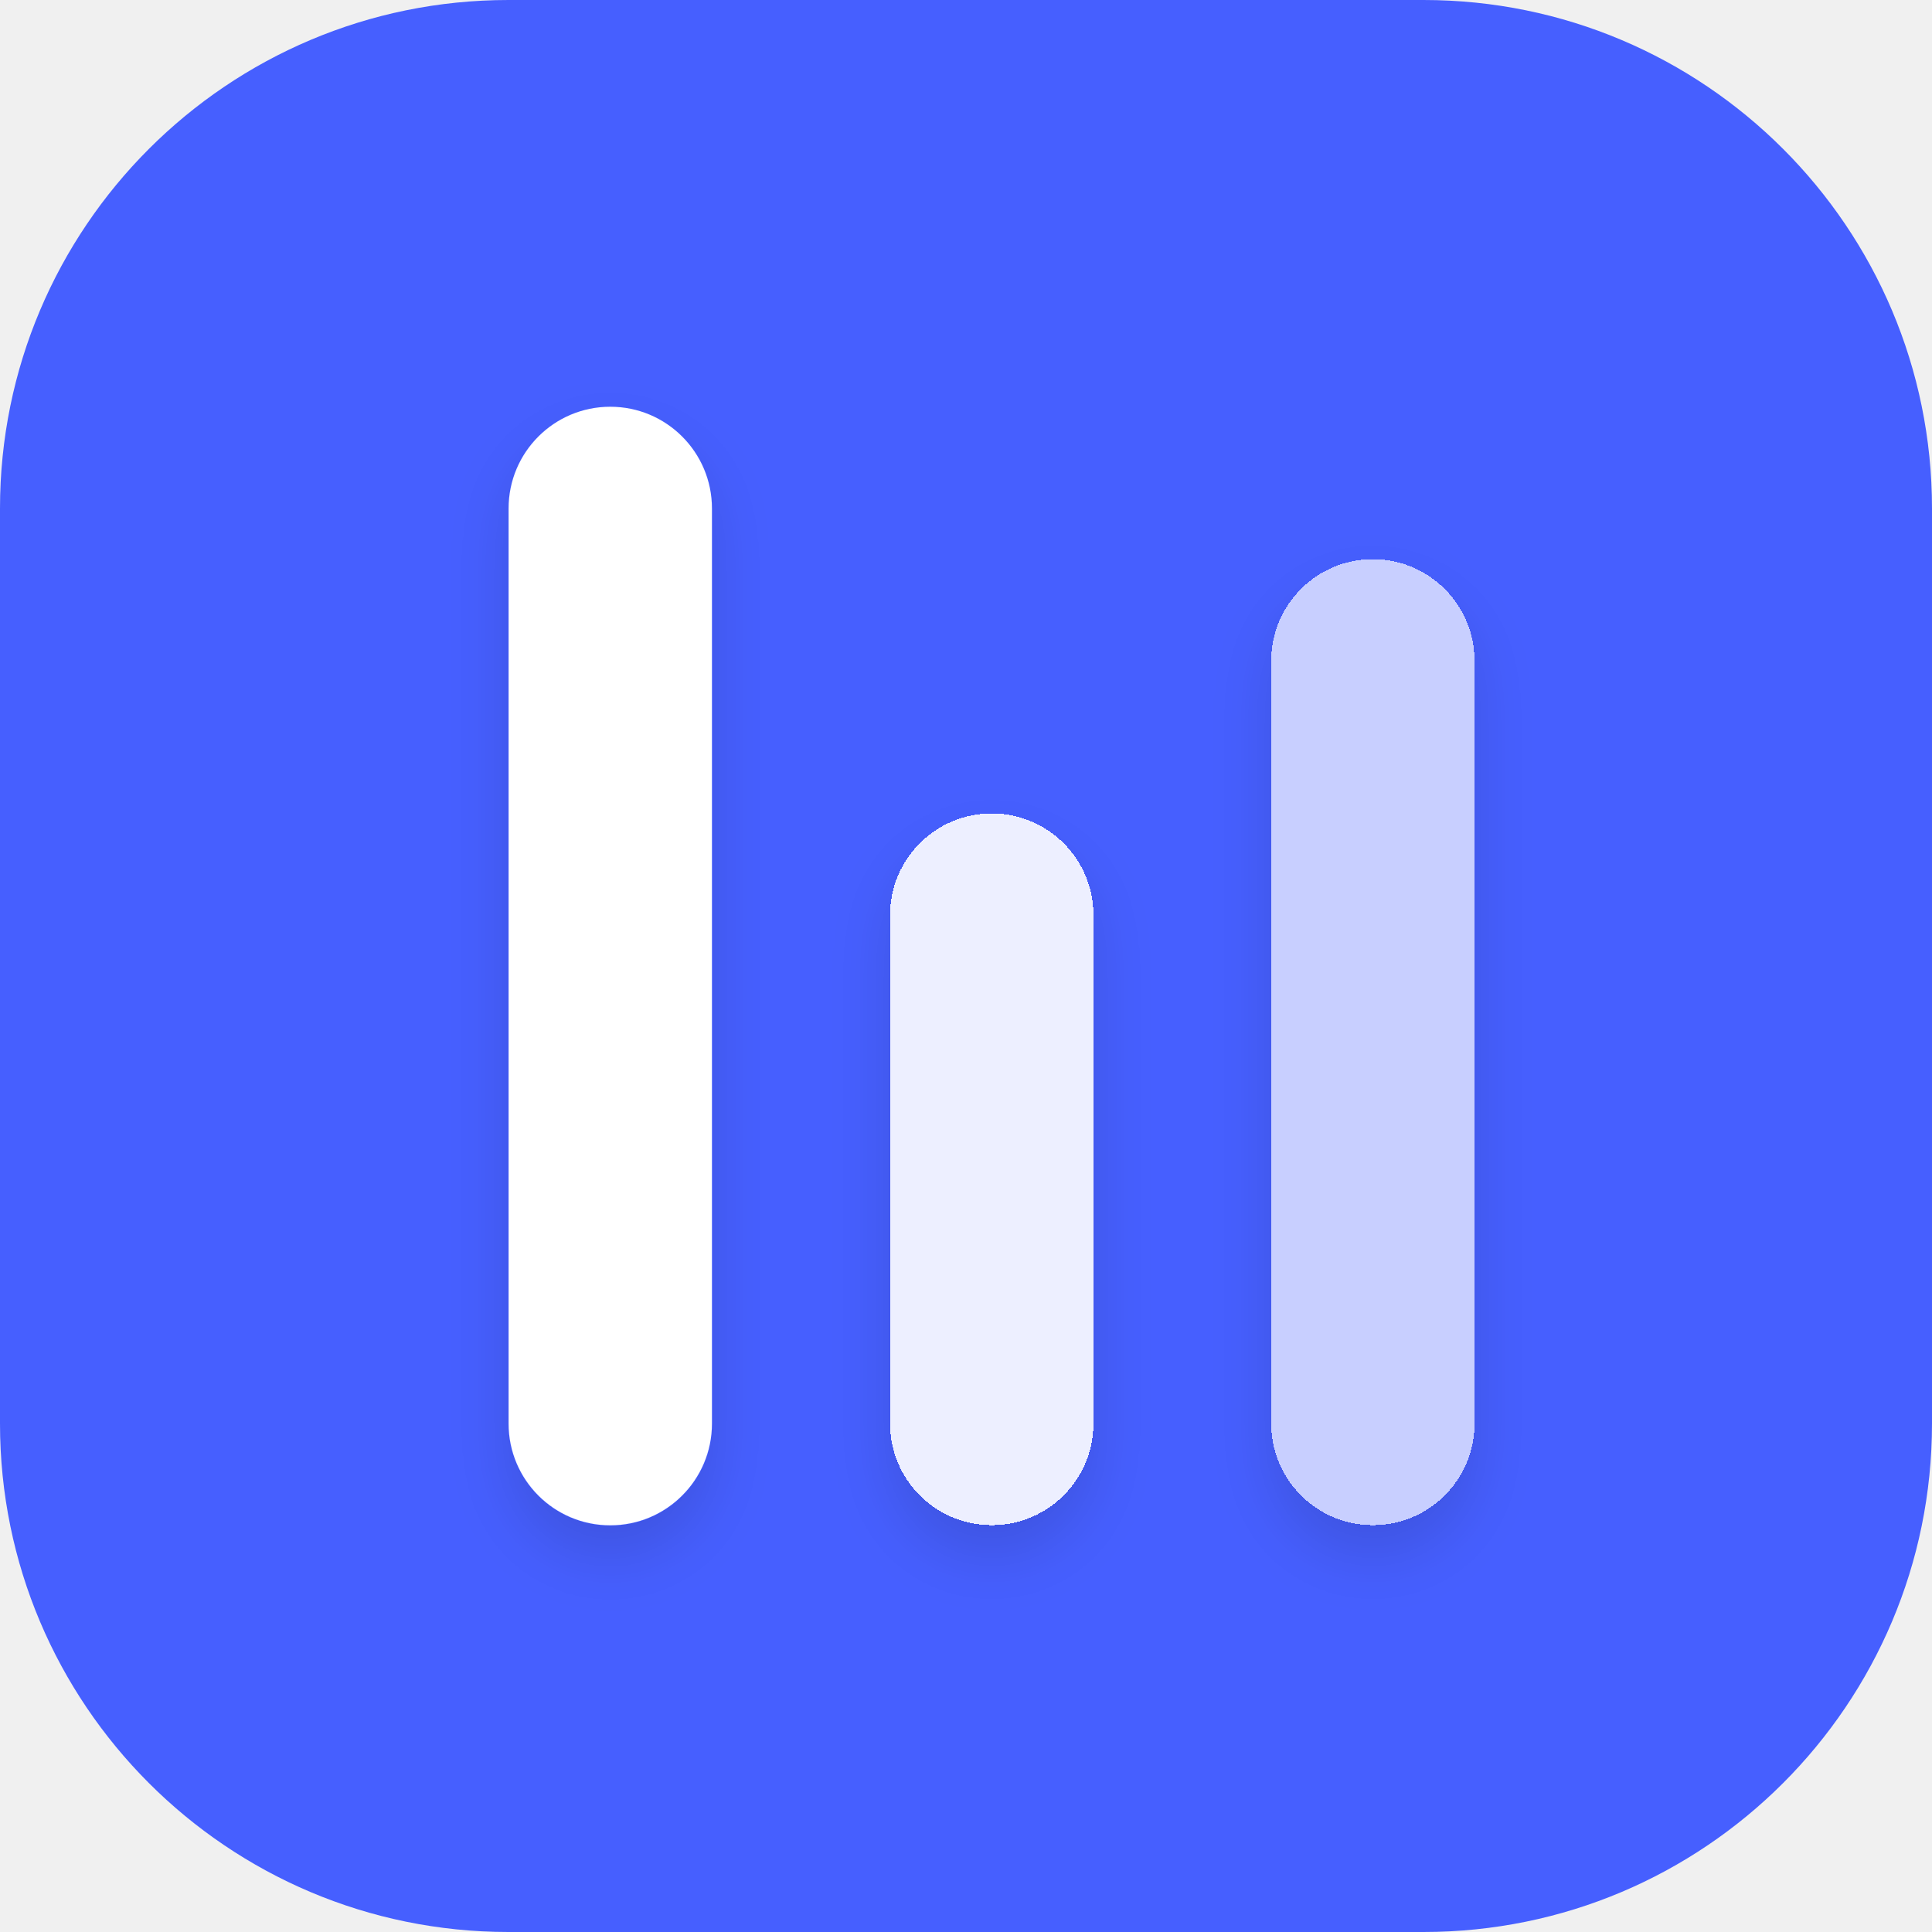
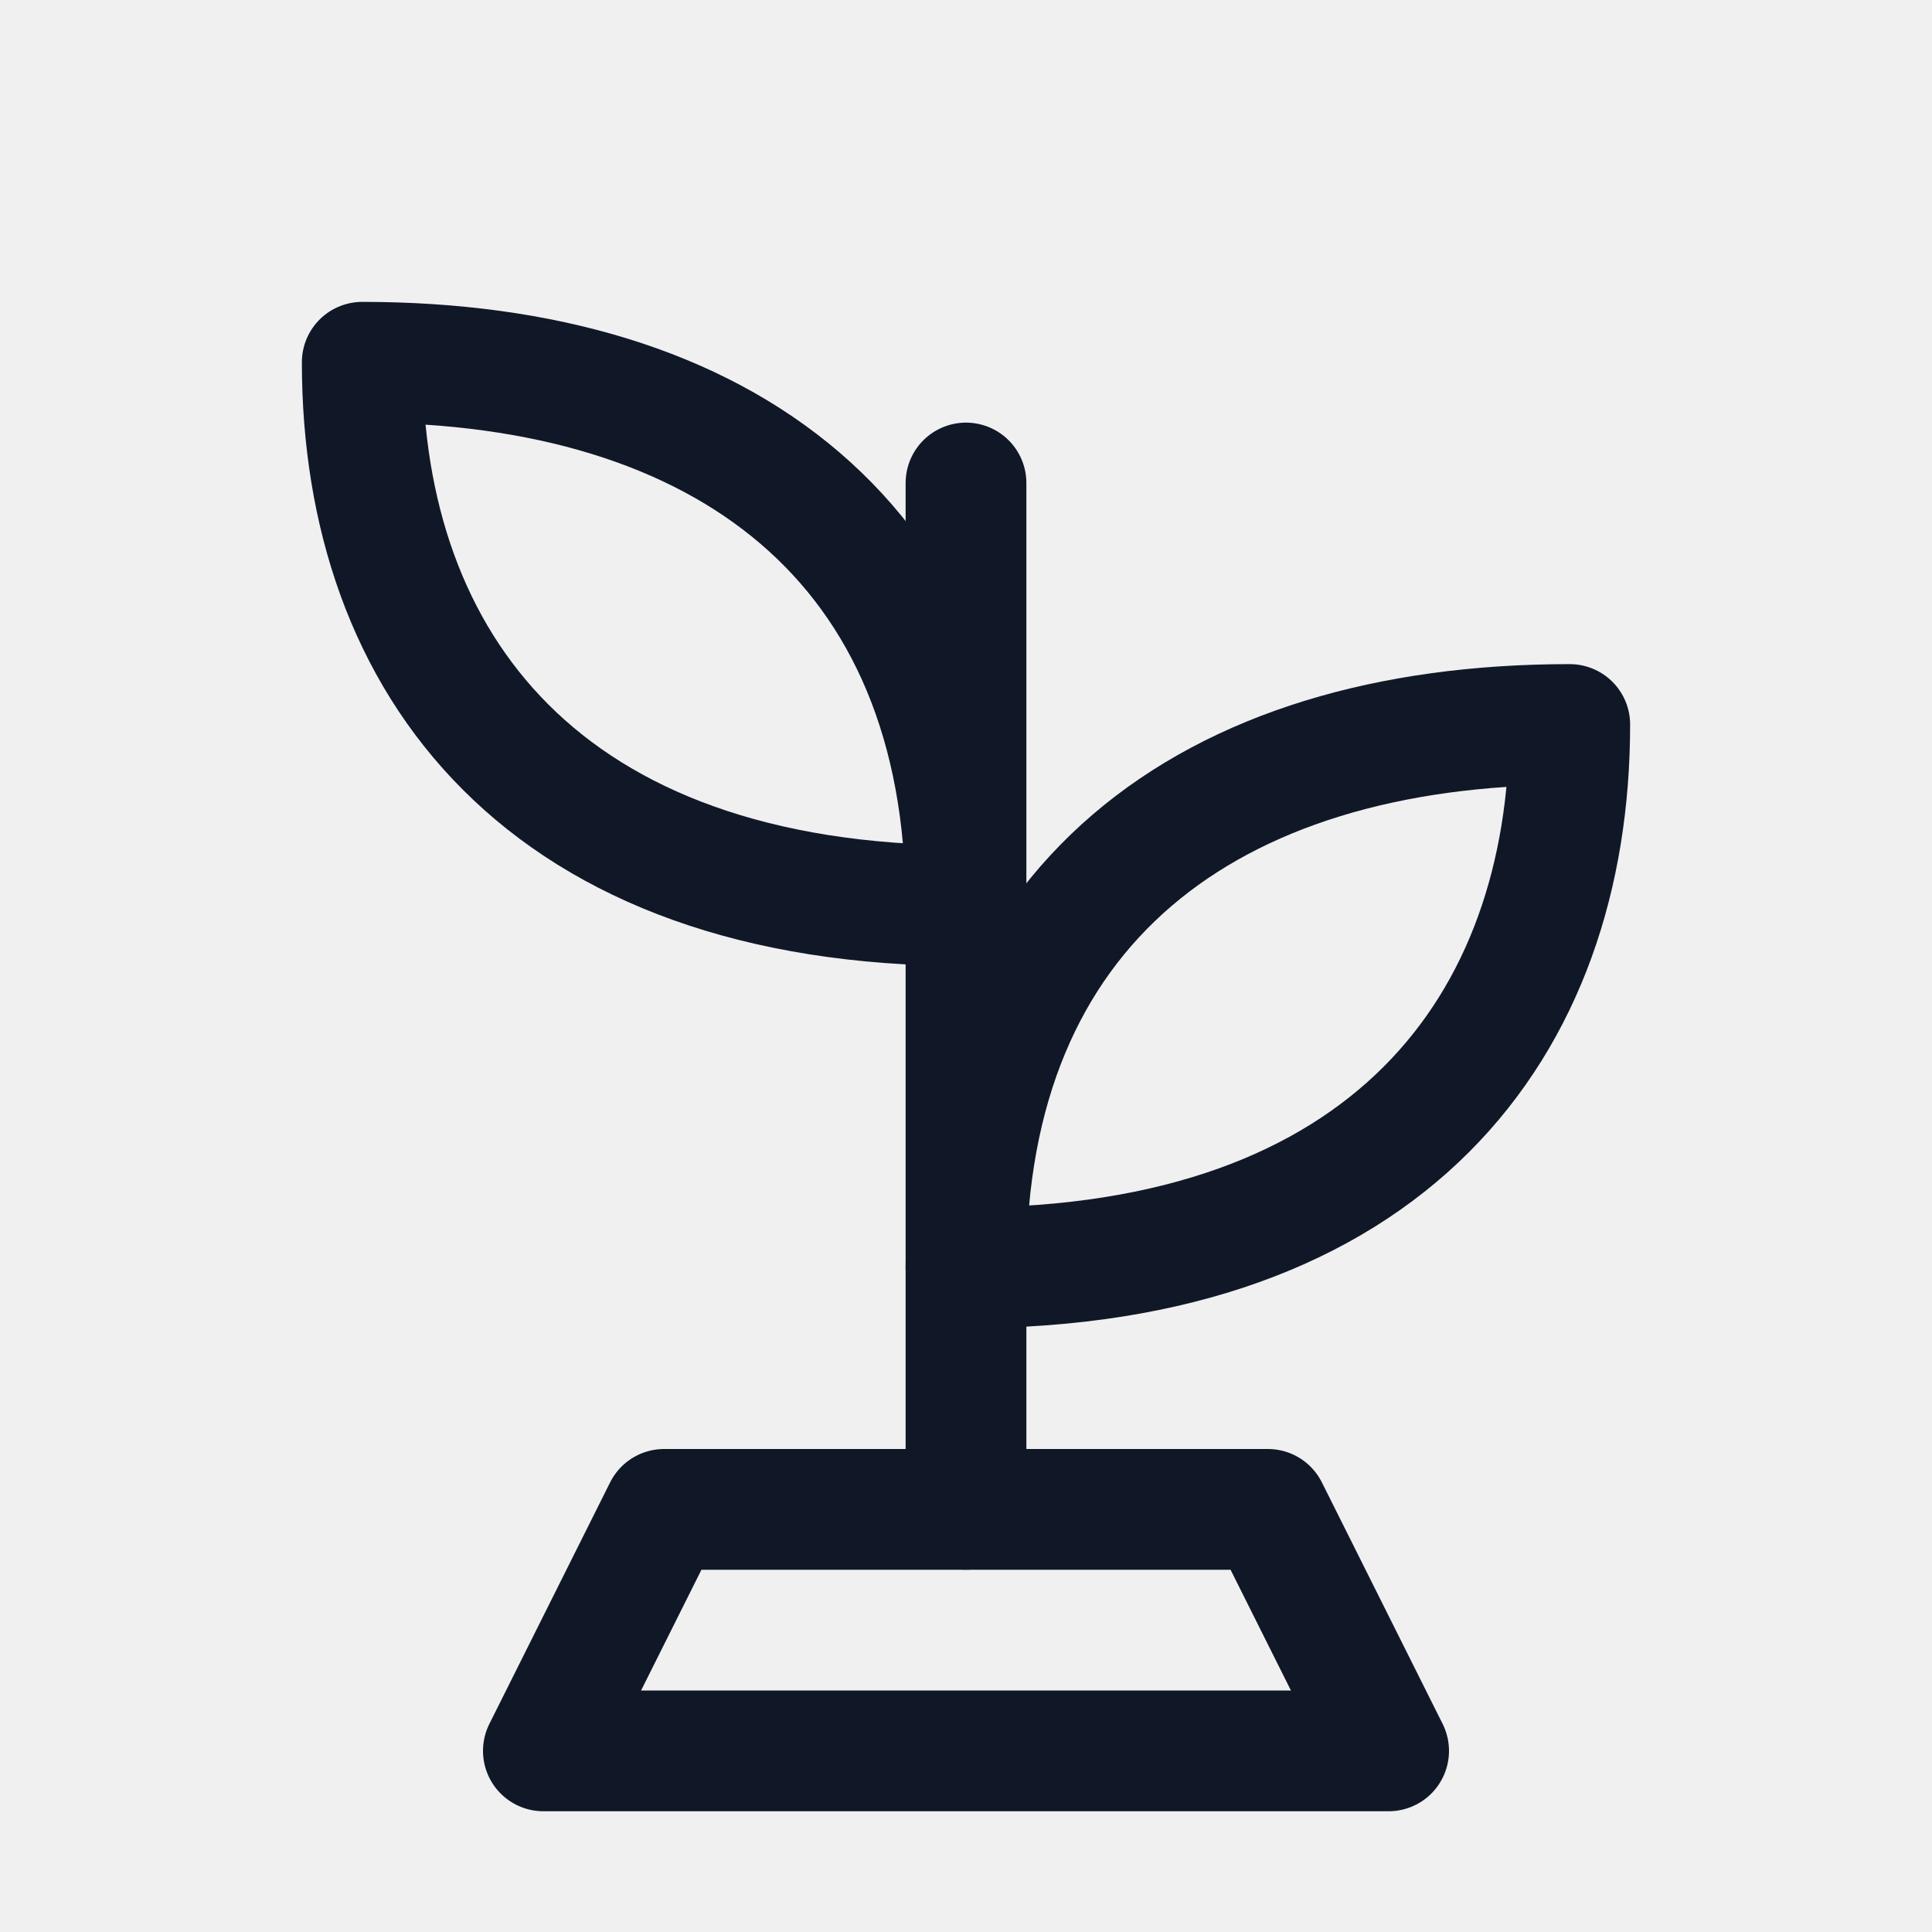
<svg xmlns="http://www.w3.org/2000/svg" width="32" height="32" viewBox="0 0 32 32" fill="none">
-   <path d="M0 8.421C0 3.77 3.77 0 8.421 0H23.579C28.23 0 32 3.77 32 8.421V23.579C32 28.23 28.23 32 23.579 32H8.421C3.77 32 0 28.23 0 23.579V8.421Z" fill="#465FFF" />
-   <g filter="url(#filter0_d_1884_16361)">
-     <path d="M8.424 8.422C8.424 7.491 9.178 6.737 10.108 6.737C11.038 6.737 11.792 7.491 11.792 8.422V23.579C11.792 24.51 11.038 25.264 10.108 25.264C9.178 25.264 8.424 24.51 8.424 23.579V8.422Z" fill="white" />
+   <g stroke="#101828" stroke-width="2" stroke-linecap="round" stroke-linejoin="round">
+     <path d="M16 25V8" />
+     <path d="M16 15C9 15 6 11 6 6C12 6 16 9 16 15Z" />
+     <path d="M16 21C23 21 26 17 26 12C20 12 16 15 16 21Z" />
+     <path d="M9 29H23L21 25H11L9 29Z" />
  </g>
-   <g filter="url(#filter1_d_1884_16361)">
-     <path d="M14.742 15.157C14.742 14.227 15.496 13.473 16.426 13.473C17.357 13.473 18.111 14.227 18.111 15.157V23.578C18.111 24.508 17.357 25.262 16.426 25.262C15.496 25.262 14.742 24.508 14.742 23.578V15.157Z" fill="white" fill-opacity="0.9" shape-rendering="crispEdges" />
-   </g>
-   <g filter="url(#filter2_d_1884_16361)">
-     <path d="M21.055 10.946C21.055 10.016 21.809 9.262 22.739 9.262C23.669 9.262 24.423 10.016 24.423 10.946V23.578C24.423 24.508 23.669 25.262 22.739 25.262C21.809 25.262 21.055 24.508 21.055 23.578V10.946Z" fill="white" fill-opacity="0.7" shape-rendering="crispEdges" />
-   </g>
-   <defs>
-     <filter id="filter0_d_1884_16361" x="7.424" y="6.237" width="5.368" height="20.526" filterUnits="userSpaceOnUse" color-interpolation-filters="sRGB">
-       <feFlood flood-opacity="0" result="BackgroundImageFix" />
-       <feColorMatrix in="SourceAlpha" type="matrix" values="0 0 0 0 0 0 0 0 0 0 0 0 0 0 0 0 0 0 127 0" result="hardAlpha" />
-       <feOffset dy="0.5" />
-       <feGaussianBlur stdDeviation="0.5" />
-       <feComposite in2="hardAlpha" operator="out" />
-       <feColorMatrix type="matrix" values="0 0 0 0 0 0 0 0 0 0 0 0 0 0 0 0 0 0 0.12 0" />
-       <feBlend mode="normal" in2="BackgroundImageFix" result="effect1_dropShadow_1884_16361" />
-       <feBlend mode="normal" in="SourceGraphic" in2="effect1_dropShadow_1884_16361" result="shape" />
-     </filter>
-     <filter id="filter1_d_1884_16361" x="13.742" y="12.973" width="5.368" height="13.789" filterUnits="userSpaceOnUse" color-interpolation-filters="sRGB">
-       <feFlood flood-opacity="0" result="BackgroundImageFix" />
-       <feColorMatrix in="SourceAlpha" type="matrix" values="0 0 0 0 0 0 0 0 0 0 0 0 0 0 0 0 0 0 127 0" result="hardAlpha" />
-       <feOffset dy="0.5" />
-       <feGaussianBlur stdDeviation="0.5" />
-       <feComposite in2="hardAlpha" operator="out" />
-       <feColorMatrix type="matrix" values="0 0 0 0 0 0 0 0 0 0 0 0 0 0 0 0 0 0 0.12 0" />
-       <feBlend mode="normal" in2="BackgroundImageFix" result="effect1_dropShadow_1884_16361" />
-       <feBlend mode="normal" in="SourceGraphic" in2="effect1_dropShadow_1884_16361" result="shape" />
-     </filter>
-     <filter id="filter2_d_1884_16361" x="20.055" y="8.762" width="5.368" height="18" filterUnits="userSpaceOnUse" color-interpolation-filters="sRGB">
-       <feFlood flood-opacity="0" result="BackgroundImageFix" />
-       <feColorMatrix in="SourceAlpha" type="matrix" values="0 0 0 0 0 0 0 0 0 0 0 0 0 0 0 0 0 0 127 0" result="hardAlpha" />
-       <feOffset dy="0.5" />
-       <feGaussianBlur stdDeviation="0.5" />
-       <feComposite in2="hardAlpha" operator="out" />
-       <feColorMatrix type="matrix" values="0 0 0 0 0 0 0 0 0 0 0 0 0 0 0 0 0 0 0.12 0" />
-       <feBlend mode="normal" in2="BackgroundImageFix" result="effect1_dropShadow_1884_16361" />
-       <feBlend mode="normal" in="SourceGraphic" in2="effect1_dropShadow_1884_16361" result="shape" />
-     </filter>
-   </defs>
</svg>
